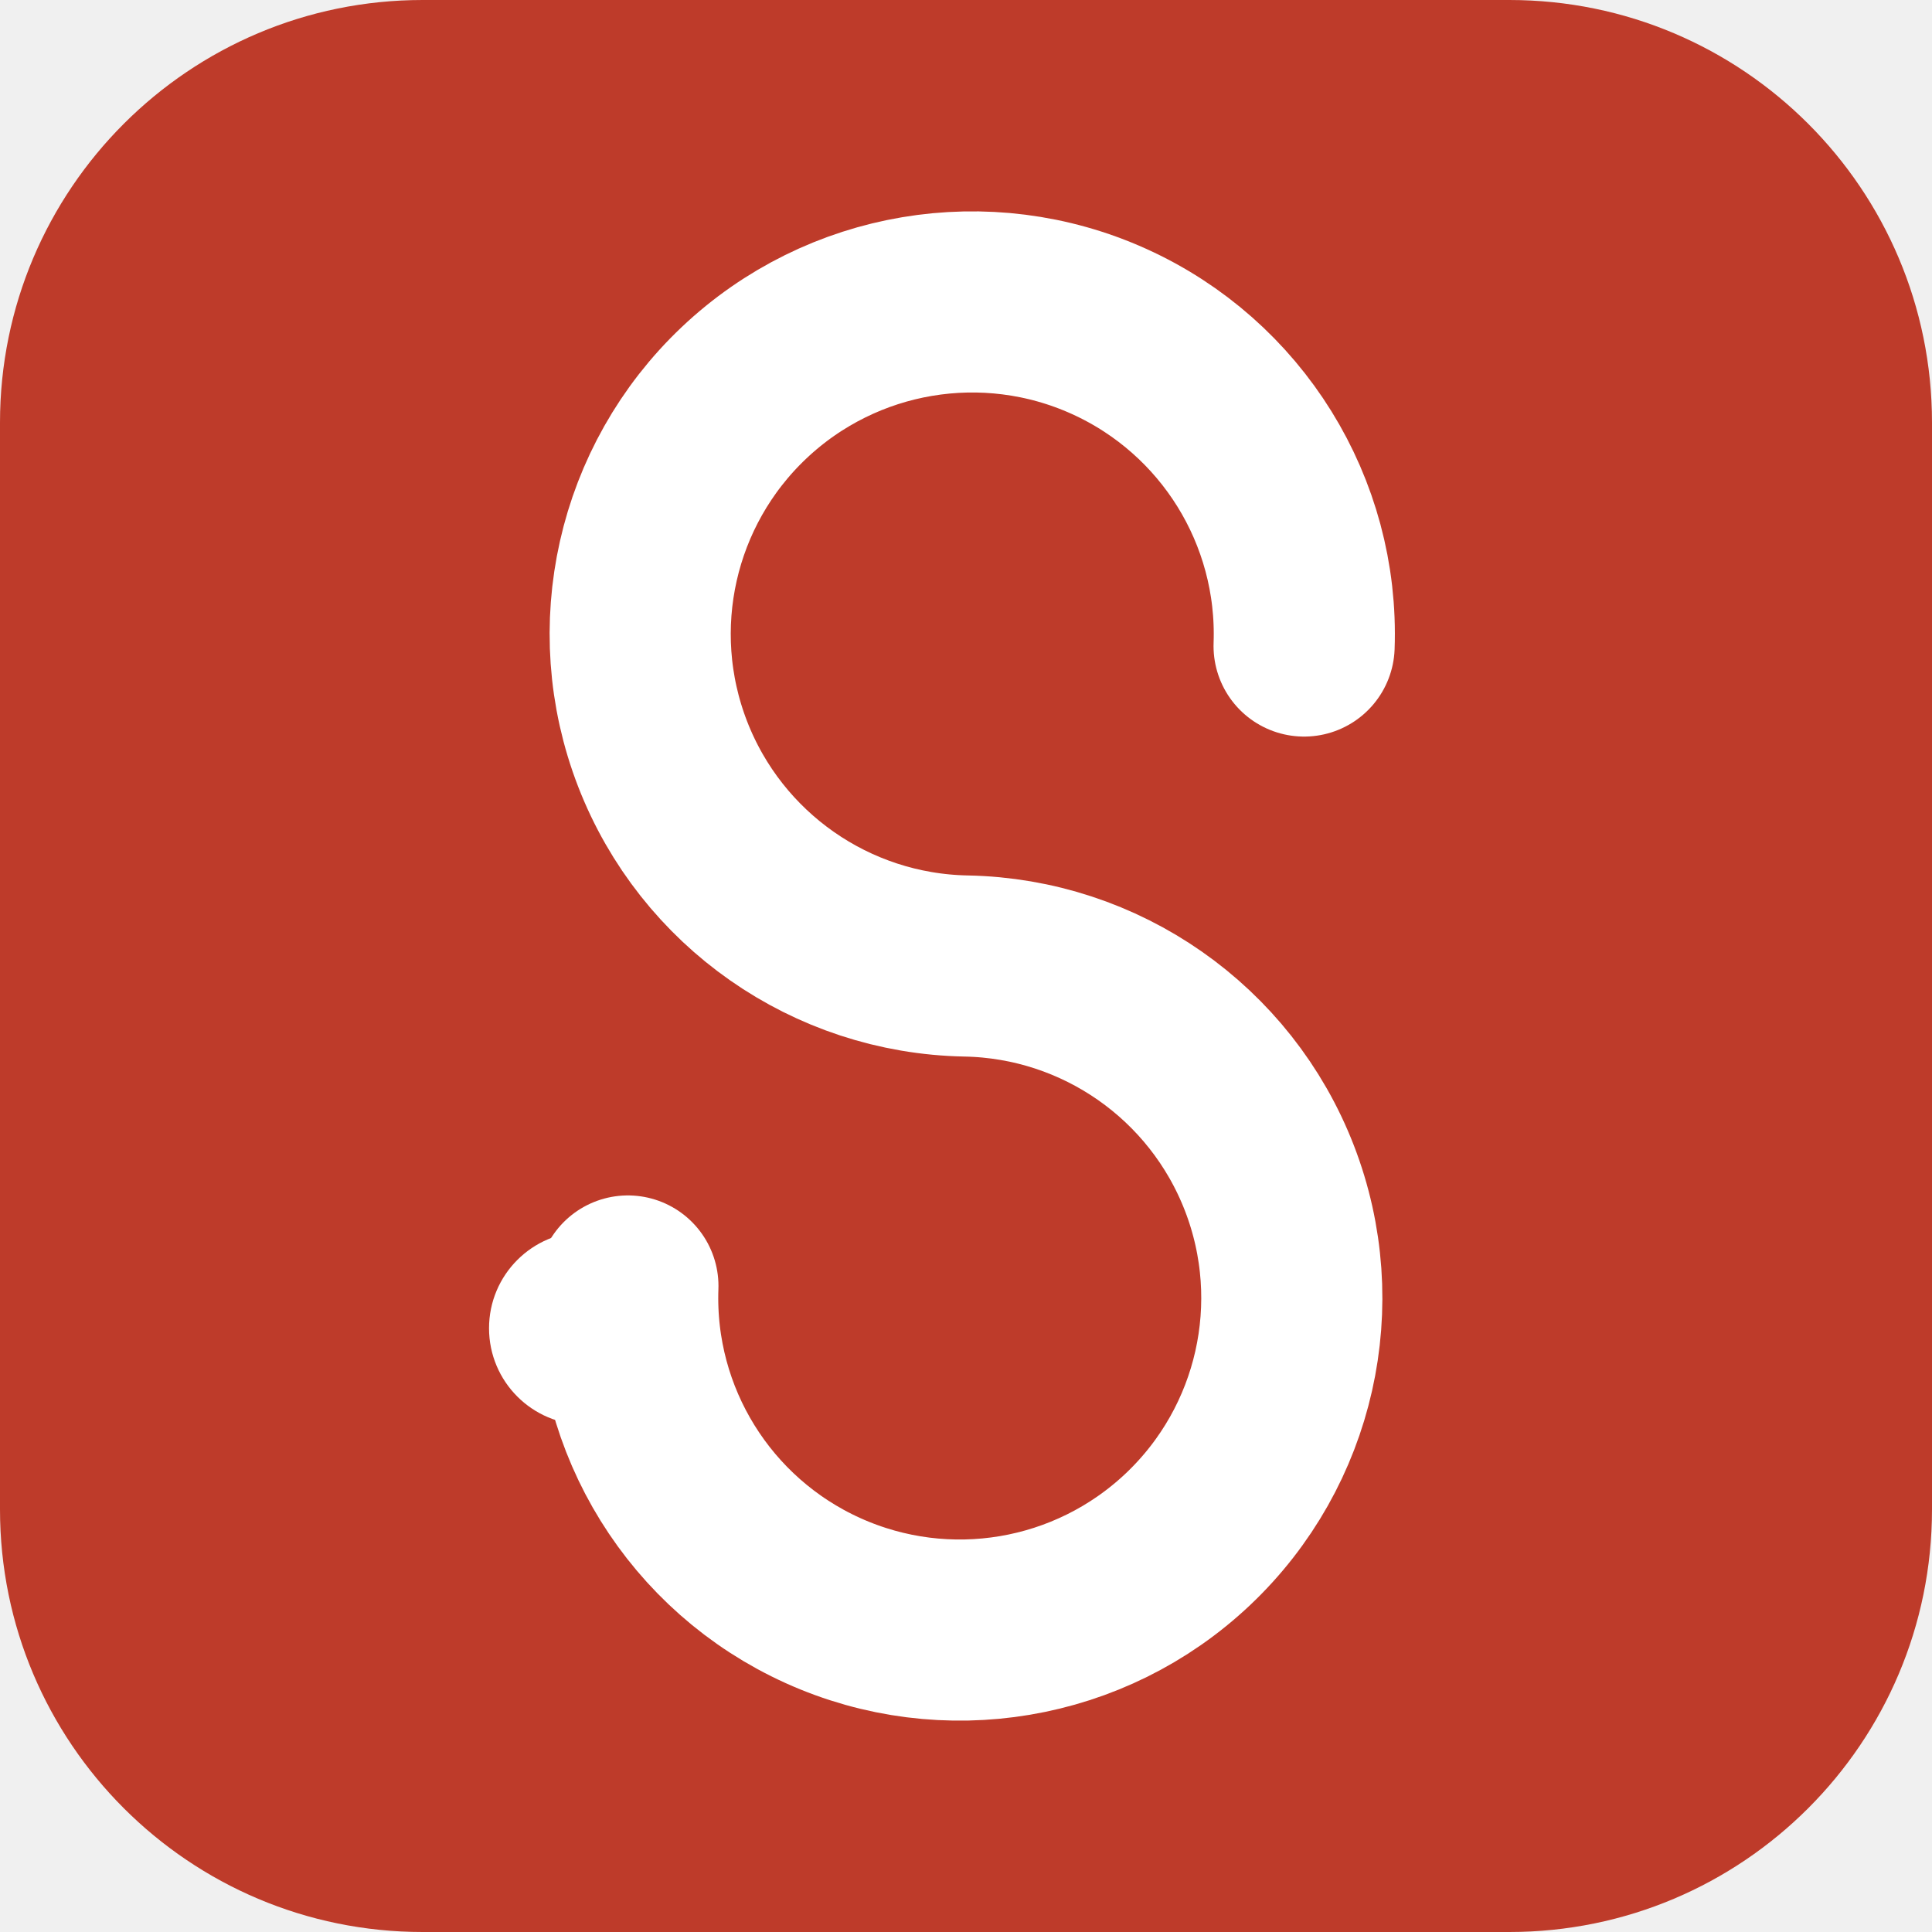
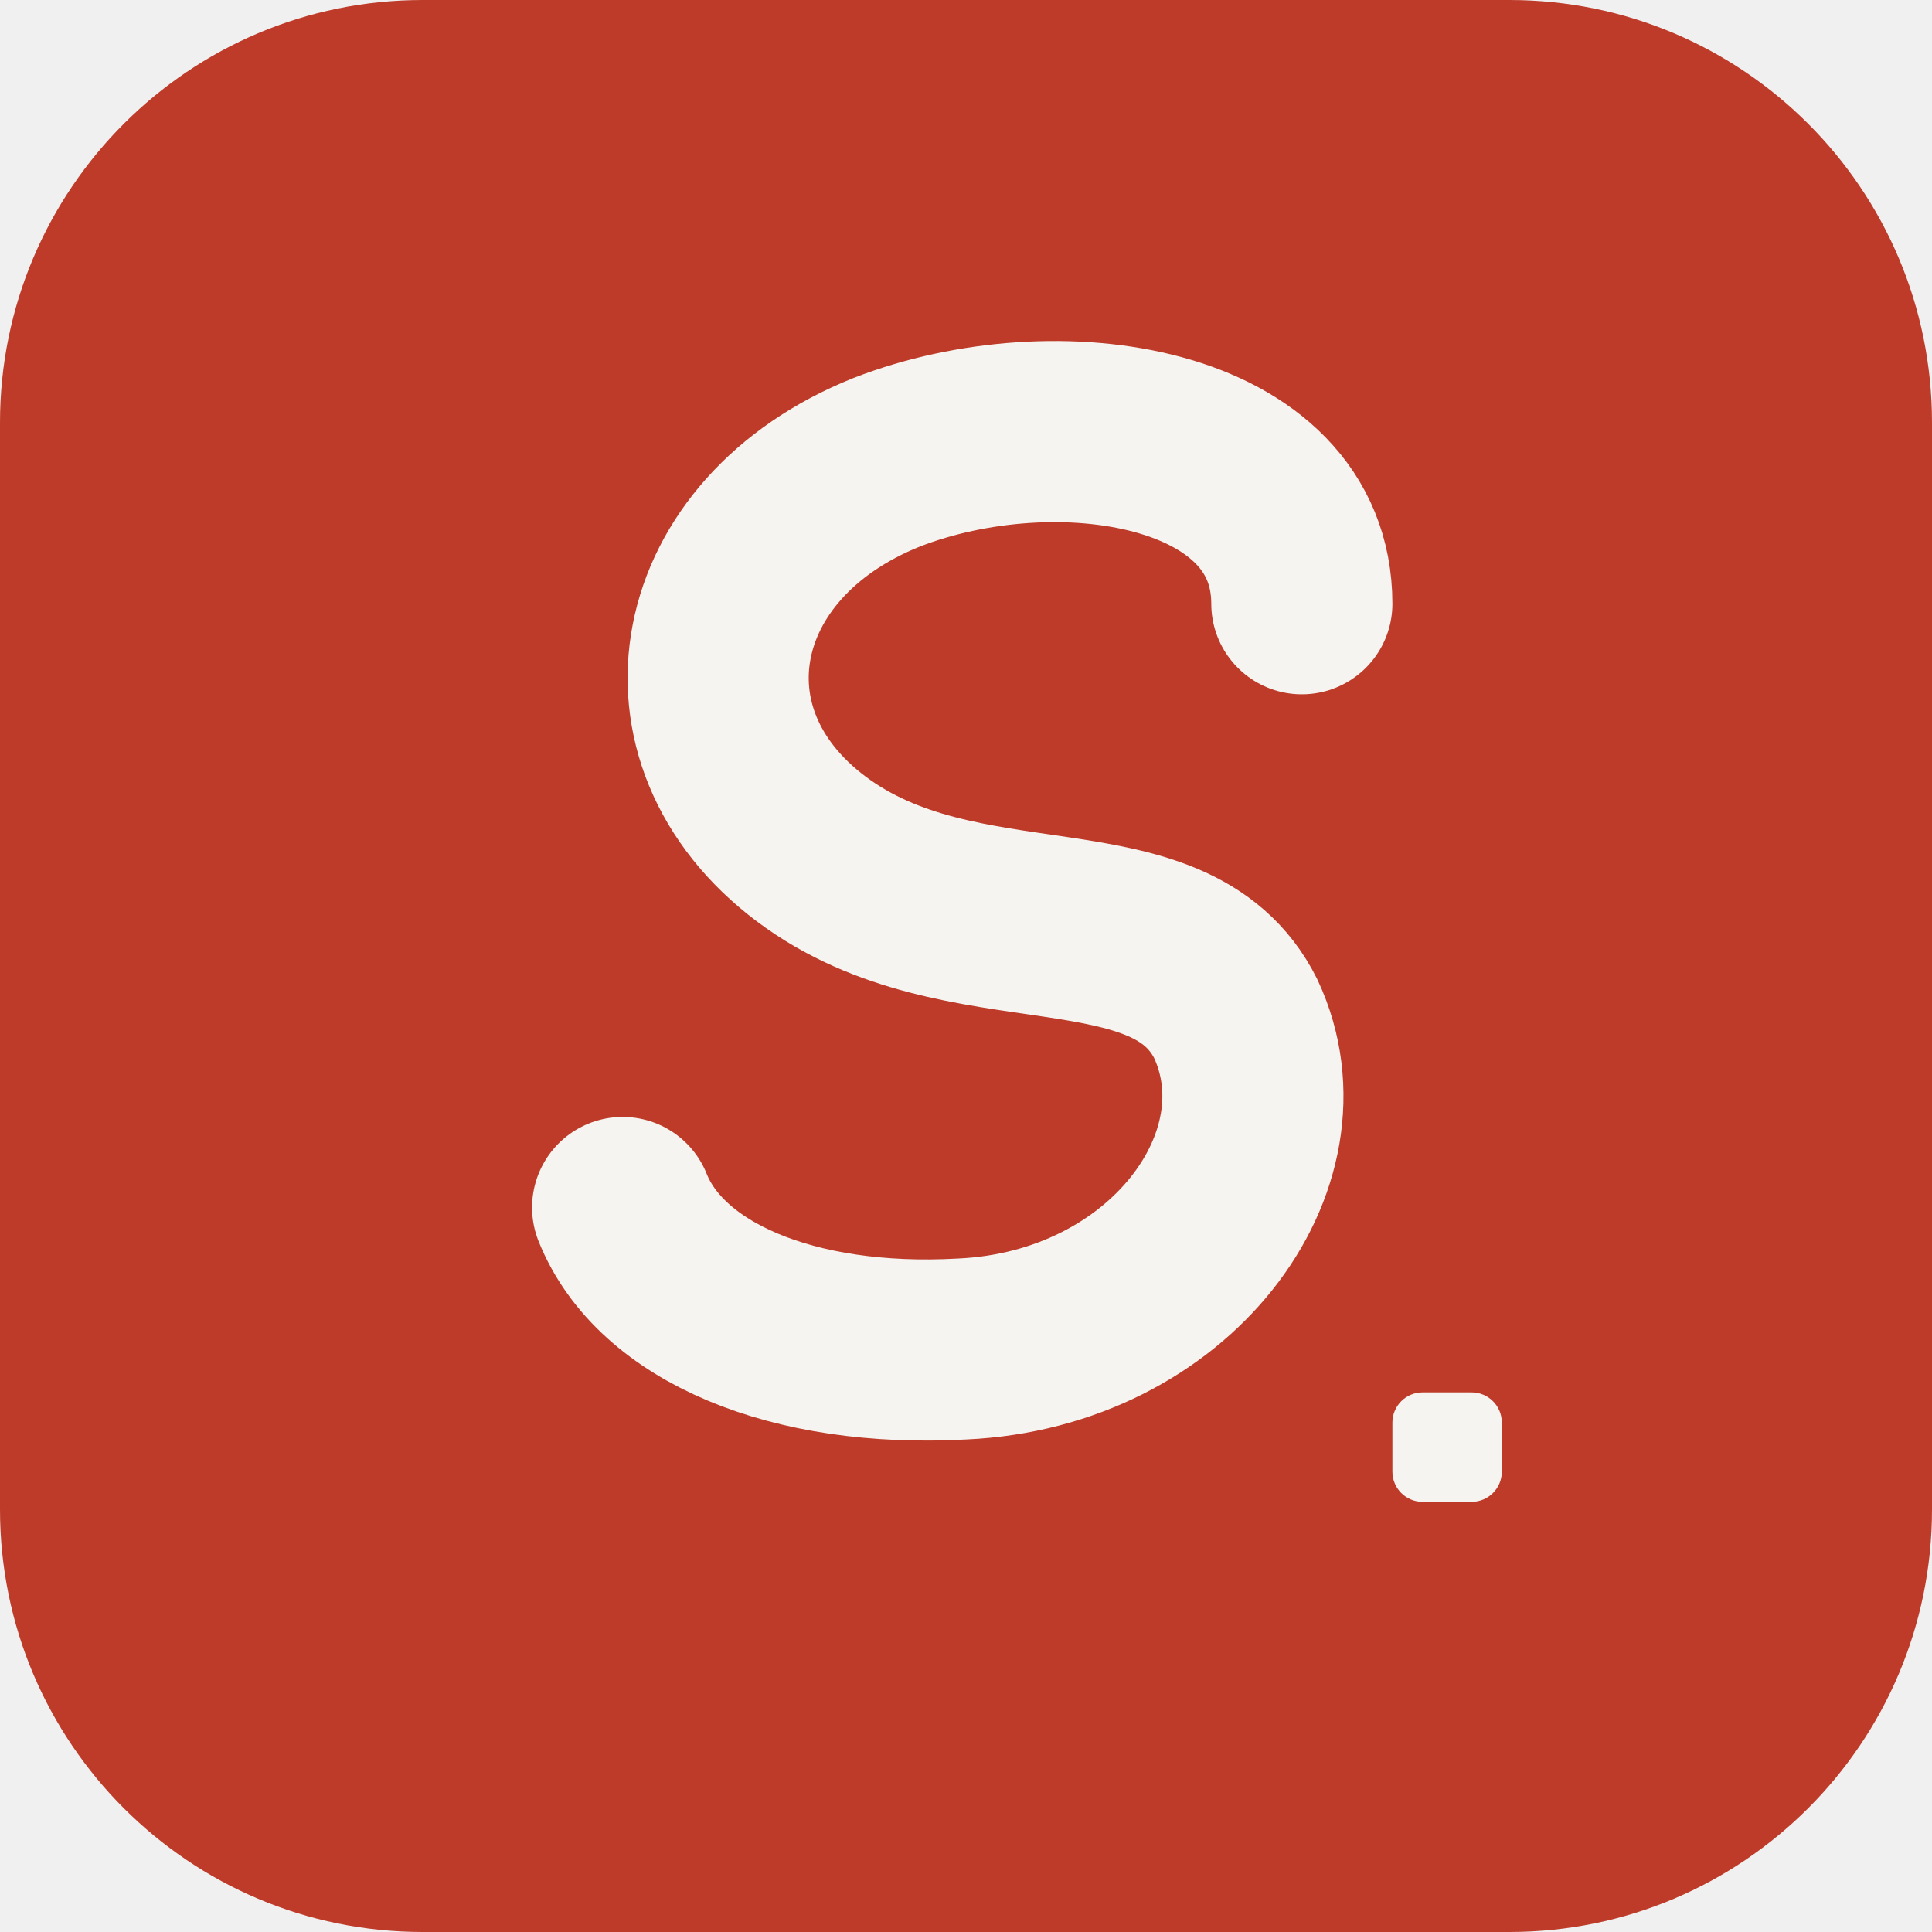
- <svg xmlns="http://www.w3.org/2000/svg" viewBox="0 0 48 48">
-   <rect width="48" height="48" rx="10.5" fill="#BE3B2A" />
-   <path d="M 32.4 16.05 A 8.25 8.25 0 1 0 24 24 A 8.25 8.25 0 1 1 15.6 31.95" fill="none" stroke="#ffffff" stroke-width="4.5" stroke-linecap="round" stroke-linejoin="round" />
-   <circle cx="14.55" cy="33" r="2.4" fill="#ffffff" />
+ <svg xmlns="http://www.w3.org/2000/svg" viewBox="0 0 1024 1024">
+   <rect width="1024" height="1024" rx="224" fill="#BE3B2A" />
+   <path d="M 690 320 C 690 230 560 210 470 245 C 370 285 350 390 430 450 C 510 510 620 470 655 540 C 690 615 620 710 510 715 C 420 720 350 690 330 640" fill="none" stroke="#F5F4F0" stroke-width="96" stroke-linecap="round" stroke-linejoin="round" />
+   <rect x="738" y="738" width="58" height="58" rx="16" fill="#F5F4F0" />
</svg>
